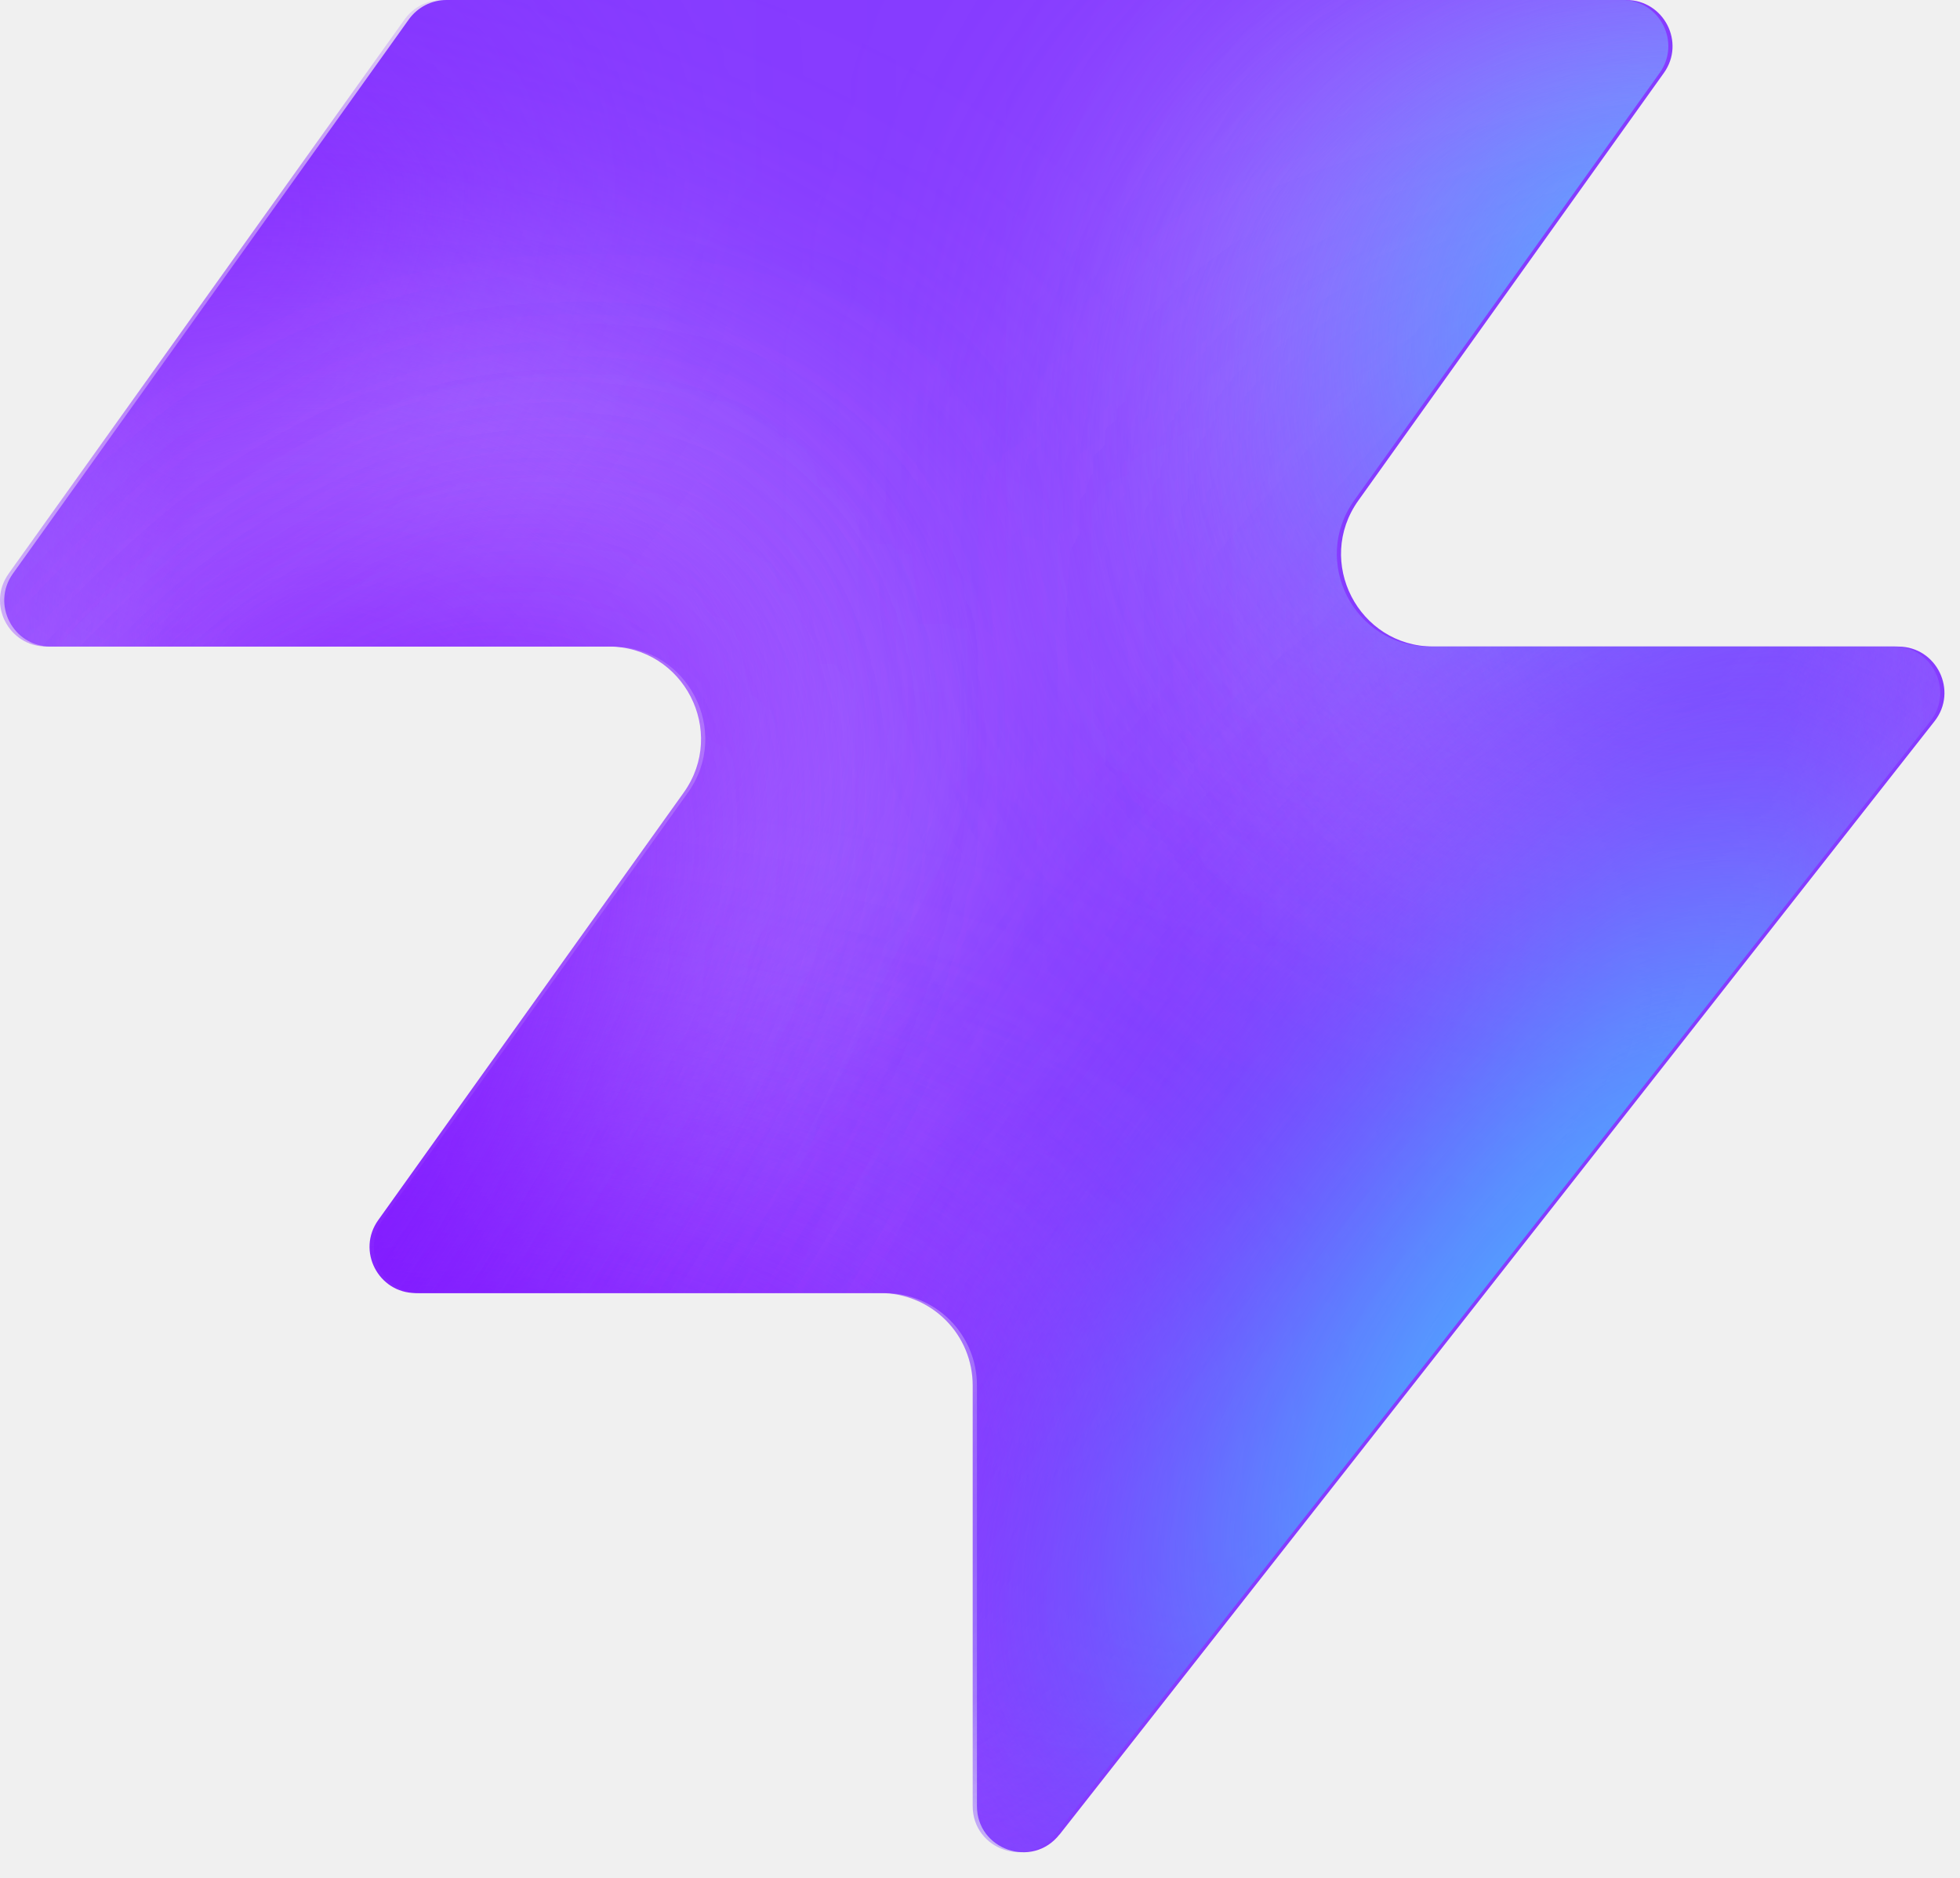
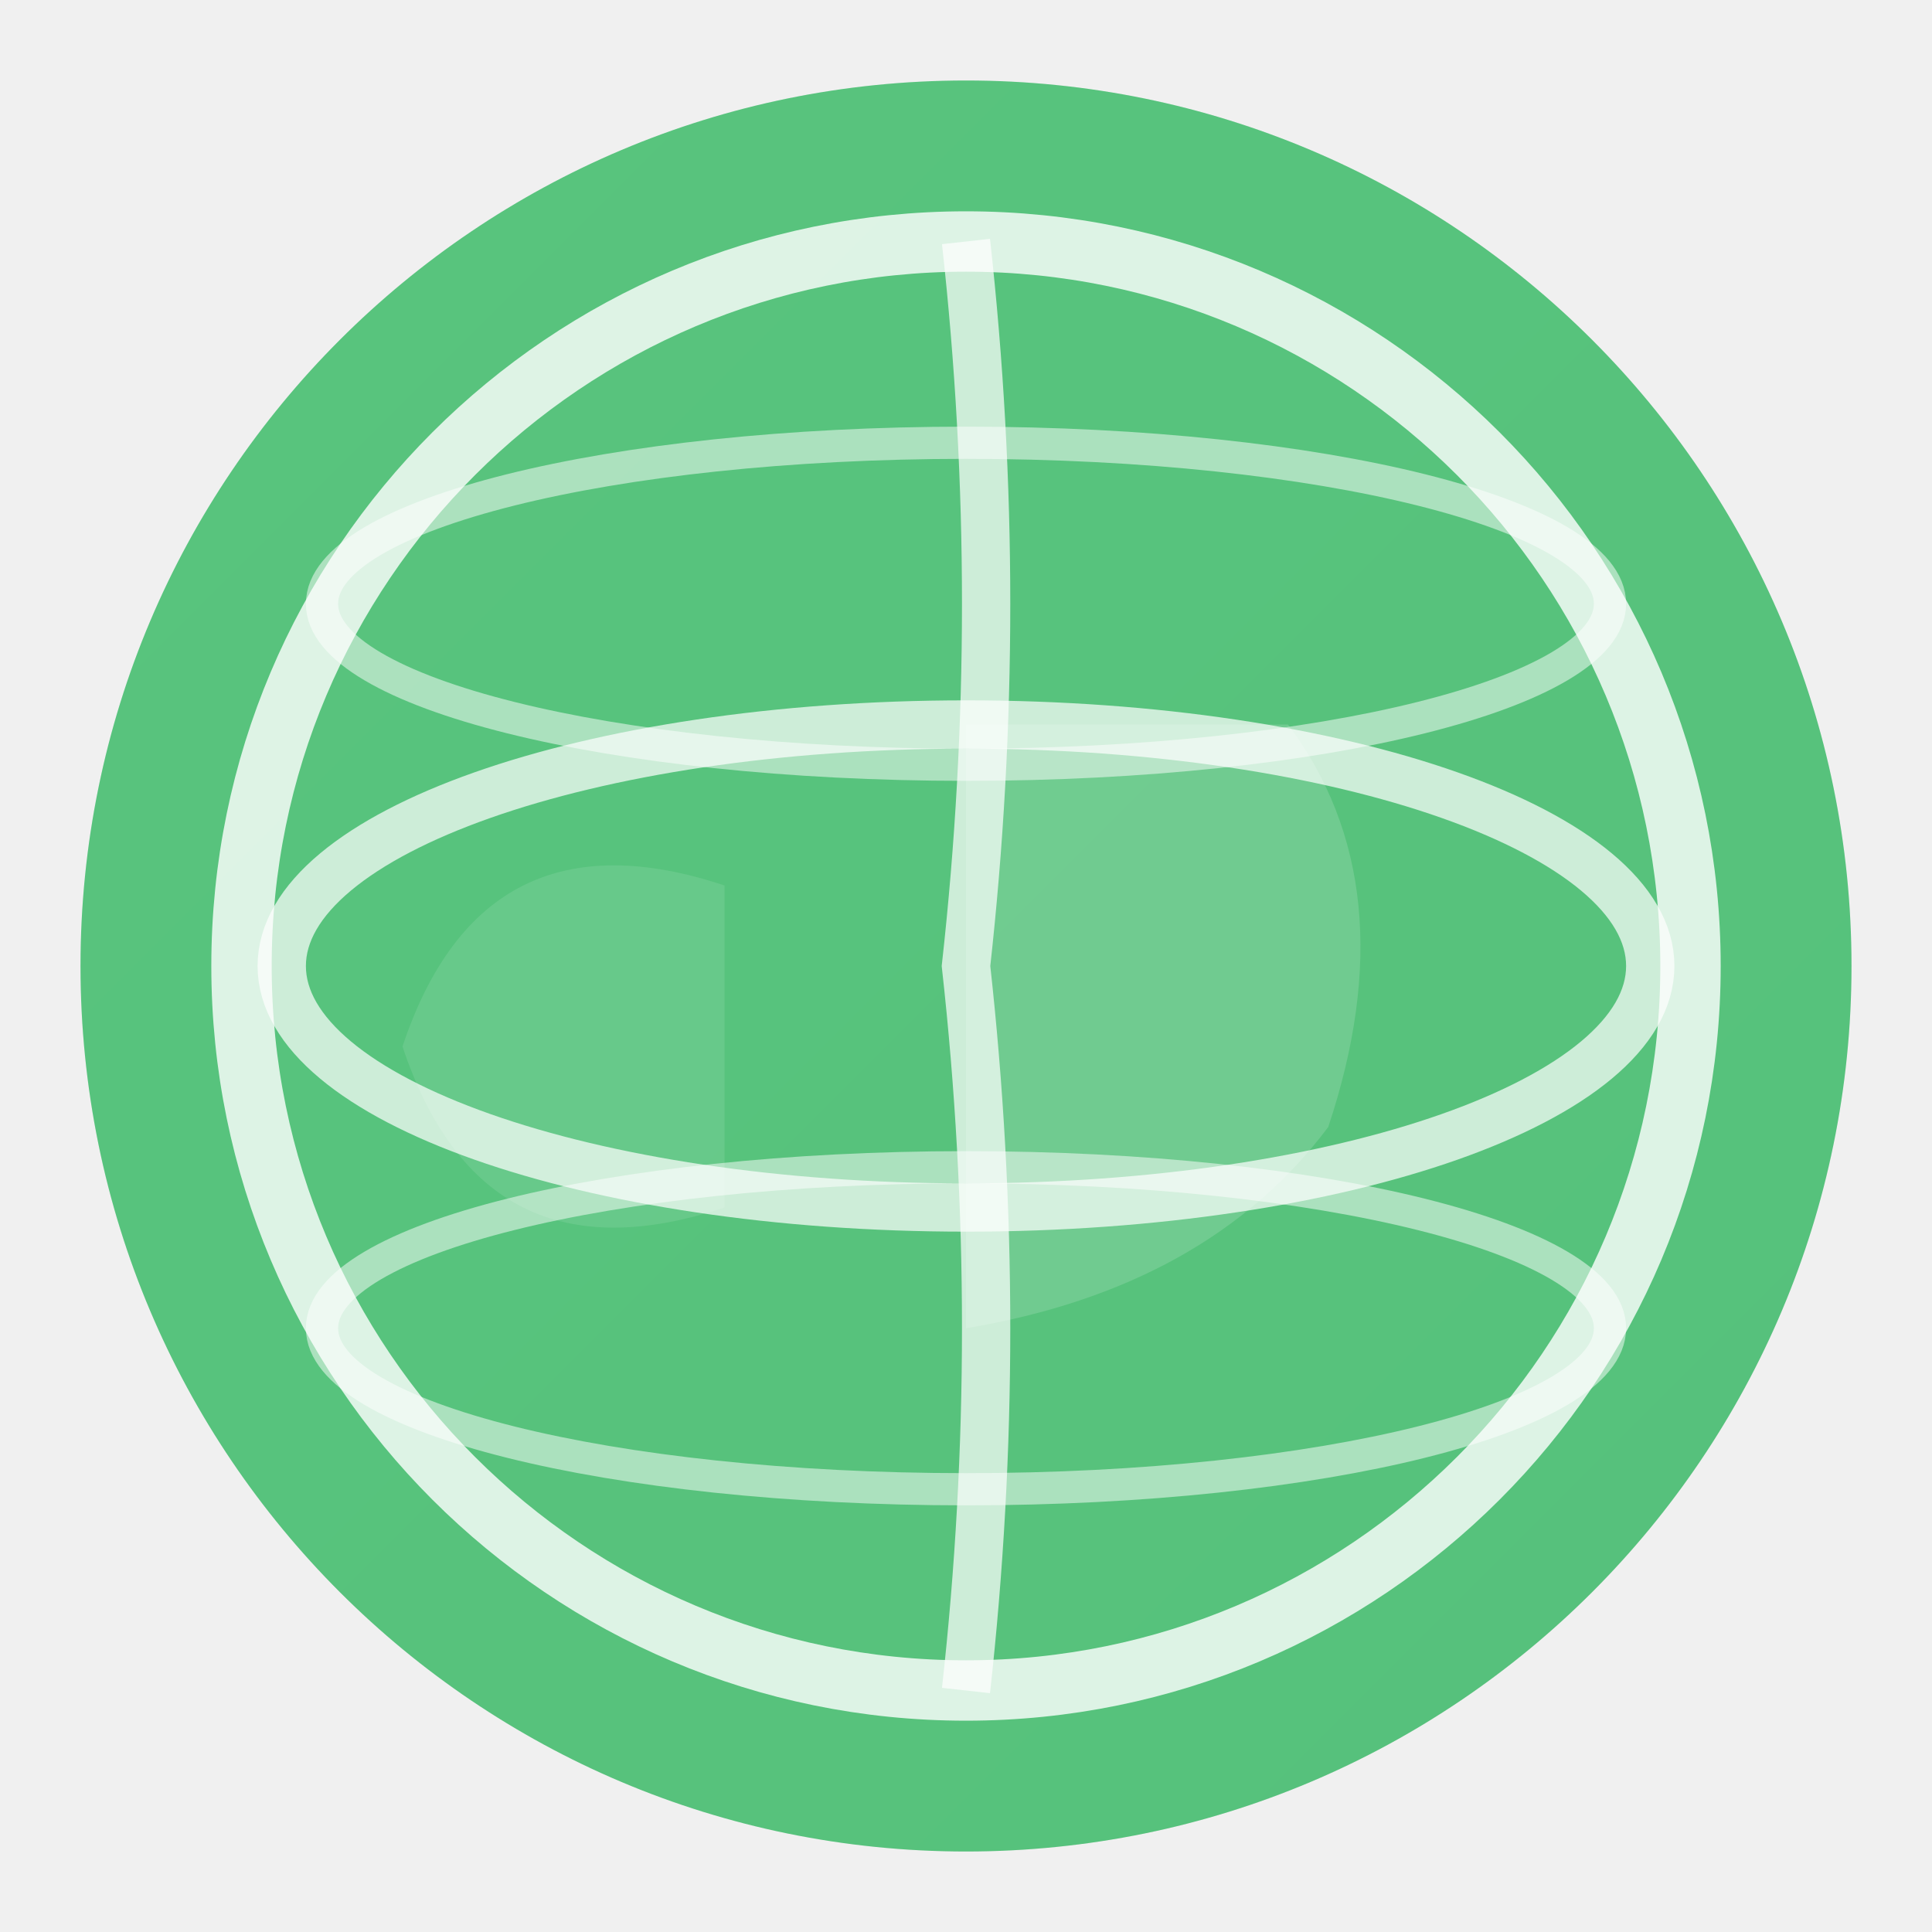
- <svg xmlns="http://www.w3.org/2000/svg" width="48" height="46" fill="none" viewBox="0 0 48 46">
-   <path fill="#863bff" d="M25.946 44.938c-.664.845-2.021.375-2.021-.698V33.937a2.26 2.26 0 0 0-2.262-2.262H10.287c-.92 0-1.456-1.04-.92-1.788l7.48-10.471c1.07-1.497 0-3.578-1.842-3.578H1.237c-.92 0-1.456-1.04-.92-1.788L10.013.474c.214-.297.556-.474.92-.474h28.894c.92 0 1.456 1.04.92 1.788l-7.48 10.471c-1.07 1.498 0 3.579 1.842 3.579h11.377c.943 0 1.473 1.088.89 1.83L25.947 44.94z" style="fill:#863bff;fill:color(display-p3 .525 .23 1);fill-opacity:1" />
-   <mask id="a" width="48" height="46" x="0" y="0" maskUnits="userSpaceOnUse" style="mask-type:alpha">
-     <path fill="#000" d="M25.842 44.938c-.664.844-2.021.375-2.021-.698V33.937a2.26 2.26 0 0 0-2.262-2.262H10.183c-.92 0-1.456-1.04-.92-1.788l7.48-10.471c1.07-1.498 0-3.579-1.842-3.579H1.133c-.92 0-1.456-1.04-.92-1.787L9.91.473c.214-.297.556-.474.92-.474h28.894c.92 0 1.456 1.04.92 1.788l-7.48 10.471c-1.07 1.498 0 3.578 1.842 3.578h11.377c.943 0 1.473 1.088.89 1.832L25.843 44.94z" style="fill:#000;fill-opacity:1" />
-   </mask>
-   <g mask="url(#a)">
-     <g filter="url(#b)">
-       <ellipse cx="5.508" cy="14.704" fill="#ede6ff" rx="5.508" ry="14.704" style="fill:#ede6ff;fill:color(display-p3 .927 .903 1);fill-opacity:1" transform="matrix(.00324 1 1 -.00324 -4.47 31.516)" />
-     </g>
-     <g filter="url(#c)">
-       <ellipse cx="10.399" cy="29.851" fill="#ede6ff" rx="10.399" ry="29.851" style="fill:#ede6ff;fill:color(display-p3 .927 .903 1);fill-opacity:1" transform="matrix(.00324 1 1 -.00324 -39.328 7.883)" />
-     </g>
-     <g filter="url(#d)">
-       <ellipse cx="5.508" cy="30.487" fill="#7e14ff" rx="5.508" ry="30.487" style="fill:#7e14ff;fill:color(display-p3 .492 .077 1);fill-opacity:1" transform="rotate(89.814 -25.913 -14.639)scale(1 -1)" />
-     </g>
-     <g filter="url(#e)">
-       <ellipse cx="5.508" cy="30.599" fill="#7e14ff" rx="5.508" ry="30.599" style="fill:#7e14ff;fill:color(display-p3 .492 .077 1);fill-opacity:1" transform="rotate(89.814 -32.644 -3.334)scale(1 -1)" />
-     </g>
-     <g filter="url(#f)">
-       <ellipse cx="5.508" cy="30.599" fill="#7e14ff" rx="5.508" ry="30.599" style="fill:#7e14ff;fill:color(display-p3 .492 .077 1);fill-opacity:1" transform="matrix(.00324 1 1 -.00324 -34.34 30.47)" />
-     </g>
-     <g filter="url(#g)">
-       <ellipse cx="14.072" cy="22.078" fill="#ede6ff" rx="14.072" ry="22.078" style="fill:#ede6ff;fill:color(display-p3 .927 .903 1);fill-opacity:1" transform="rotate(93.35 24.506 48.493)scale(-1 1)" />
-     </g>
-     <g filter="url(#h)">
-       <ellipse cx="3.47" cy="21.501" fill="#7e14ff" rx="3.47" ry="21.501" style="fill:#7e14ff;fill:color(display-p3 .492 .077 1);fill-opacity:1" transform="rotate(89.009 28.708 47.59)scale(-1 1)" />
-     </g>
-     <g filter="url(#i)">
-       <ellipse cx="3.47" cy="21.501" fill="#7e14ff" rx="3.47" ry="21.501" style="fill:#7e14ff;fill:color(display-p3 .492 .077 1);fill-opacity:1" transform="rotate(89.009 28.708 47.59)scale(-1 1)" />
-     </g>
-     <g filter="url(#j)">
-       <ellipse cx=".387" cy="8.972" fill="#7e14ff" rx="4.407" ry="29.108" style="fill:#7e14ff;fill:color(display-p3 .492 .077 1);fill-opacity:1" transform="rotate(39.51 .387 8.972)" />
-     </g>
-     <g filter="url(#k)">
-       <ellipse cx="47.523" cy="-6.092" fill="#7e14ff" rx="4.407" ry="29.108" style="fill:#7e14ff;fill:color(display-p3 .492 .077 1);fill-opacity:1" transform="rotate(37.892 47.523 -6.092)" />
-     </g>
-     <g filter="url(#l)">
-       <ellipse cx="41.412" cy="6.333" fill="#47bfff" rx="5.971" ry="9.665" style="fill:#47bfff;fill:color(display-p3 .28 .748 1);fill-opacity:1" transform="rotate(37.892 41.412 6.333)" />
-     </g>
-     <g filter="url(#m)">
-       <ellipse cx="-1.879" cy="38.332" fill="#7e14ff" rx="4.407" ry="29.108" style="fill:#7e14ff;fill:color(display-p3 .492 .077 1);fill-opacity:1" transform="rotate(37.892 -1.88 38.332)" />
-     </g>
-     <g filter="url(#n)">
-       <ellipse cx="-1.879" cy="38.332" fill="#7e14ff" rx="4.407" ry="29.108" style="fill:#7e14ff;fill:color(display-p3 .492 .077 1);fill-opacity:1" transform="rotate(37.892 -1.88 38.332)" />
-     </g>
-     <g filter="url(#o)">
-       <ellipse cx="35.651" cy="29.907" fill="#7e14ff" rx="4.407" ry="29.108" style="fill:#7e14ff;fill:color(display-p3 .492 .077 1);fill-opacity:1" transform="rotate(37.892 35.651 29.907)" />
-     </g>
-     <g filter="url(#p)">
-       <ellipse cx="38.418" cy="32.4" fill="#47bfff" rx="5.971" ry="15.297" style="fill:#47bfff;fill:color(display-p3 .28 .748 1);fill-opacity:1" transform="rotate(37.892 38.418 32.4)" />
-     </g>
-   </g>
+ <svg xmlns="http://www.w3.org/2000/svg" width="48" height="48" viewBox="0 0 48 48" fill="none">
+   <circle cx="24" cy="24" r="22" fill="#52C279" opacity="0.95" />
+   <circle cx="24" cy="24" r="22" fill="url(#grad)" opacity="0.1" />
+   <circle cx="24" cy="24" r="18" fill="none" stroke="white" stroke-width="1.5" opacity="0.8" />
+   <path d="M 24 6 Q 25 15 24 24 Q 25 33 24 42" fill="none" stroke="white" stroke-width="1.2" opacity="0.7" />
+   <ellipse cx="24" cy="24" rx="17" ry="6" fill="none" stroke="white" stroke-width="1.2" opacity="0.7" />
+   <ellipse cx="24" cy="15" rx="16" ry="4" fill="none" stroke="white" stroke-width="0.8" opacity="0.5" />
+   <ellipse cx="24" cy="33" rx="16" ry="4" fill="none" stroke="white" stroke-width="0.8" opacity="0.5" />
+   <path d="M 32 18 Q 35 22 33 28 Q 30 32 24 33 L 24 18 Z" fill="white" opacity="0.15" />
+   <path d="M 18 22 Q 12 20 10 26 Q 12 32 18 30 Z" fill="white" opacity="0.1" />
  <defs>
-     <filter id="b" width="60.045" height="41.654" x="-19.77" y="16.149" color-interpolation-filters="sRGB" filterUnits="userSpaceOnUse">
-       <feFlood flood-opacity="0" result="BackgroundImageFix" />
-       <feBlend in="SourceGraphic" in2="BackgroundImageFix" result="shape" />
-       <feGaussianBlur result="effect1_foregroundBlur_2002_17158" stdDeviation="7.659" />
-     </filter>
-     <filter id="c" width="90.34" height="51.437" x="-54.613" y="-7.533" color-interpolation-filters="sRGB" filterUnits="userSpaceOnUse">
-       <feFlood flood-opacity="0" result="BackgroundImageFix" />
-       <feBlend in="SourceGraphic" in2="BackgroundImageFix" result="shape" />
-       <feGaussianBlur result="effect1_foregroundBlur_2002_17158" stdDeviation="7.659" />
-     </filter>
-     <filter id="d" width="79.355" height="29.4" x="-49.64" y="2.03" color-interpolation-filters="sRGB" filterUnits="userSpaceOnUse">
-       <feFlood flood-opacity="0" result="BackgroundImageFix" />
-       <feBlend in="SourceGraphic" in2="BackgroundImageFix" result="shape" />
-       <feGaussianBlur result="effect1_foregroundBlur_2002_17158" stdDeviation="4.596" />
-     </filter>
-     <filter id="e" width="79.579" height="29.4" x="-45.045" y="20.029" color-interpolation-filters="sRGB" filterUnits="userSpaceOnUse">
-       <feFlood flood-opacity="0" result="BackgroundImageFix" />
-       <feBlend in="SourceGraphic" in2="BackgroundImageFix" result="shape" />
-       <feGaussianBlur result="effect1_foregroundBlur_2002_17158" stdDeviation="4.596" />
-     </filter>
-     <filter id="f" width="79.579" height="29.4" x="-43.513" y="21.178" color-interpolation-filters="sRGB" filterUnits="userSpaceOnUse">
-       <feFlood flood-opacity="0" result="BackgroundImageFix" />
-       <feBlend in="SourceGraphic" in2="BackgroundImageFix" result="shape" />
-       <feGaussianBlur result="effect1_foregroundBlur_2002_17158" stdDeviation="4.596" />
-     </filter>
-     <filter id="g" width="74.749" height="58.852" x="15.756" y="-17.901" color-interpolation-filters="sRGB" filterUnits="userSpaceOnUse">
-       <feFlood flood-opacity="0" result="BackgroundImageFix" />
-       <feBlend in="SourceGraphic" in2="BackgroundImageFix" result="shape" />
-       <feGaussianBlur result="effect1_foregroundBlur_2002_17158" stdDeviation="7.659" />
-     </filter>
-     <filter id="h" width="61.377" height="25.362" x="23.548" y="2.284" color-interpolation-filters="sRGB" filterUnits="userSpaceOnUse">
-       <feFlood flood-opacity="0" result="BackgroundImageFix" />
-       <feBlend in="SourceGraphic" in2="BackgroundImageFix" result="shape" />
-       <feGaussianBlur result="effect1_foregroundBlur_2002_17158" stdDeviation="4.596" />
-     </filter>
-     <filter id="i" width="61.377" height="25.362" x="23.548" y="2.284" color-interpolation-filters="sRGB" filterUnits="userSpaceOnUse">
-       <feFlood flood-opacity="0" result="BackgroundImageFix" />
-       <feBlend in="SourceGraphic" in2="BackgroundImageFix" result="shape" />
-       <feGaussianBlur result="effect1_foregroundBlur_2002_17158" stdDeviation="4.596" />
-     </filter>
-     <filter id="j" width="56.045" height="63.649" x="-27.636" y="-22.853" color-interpolation-filters="sRGB" filterUnits="userSpaceOnUse">
-       <feFlood flood-opacity="0" result="BackgroundImageFix" />
-       <feBlend in="SourceGraphic" in2="BackgroundImageFix" result="shape" />
-       <feGaussianBlur result="effect1_foregroundBlur_2002_17158" stdDeviation="4.596" />
-     </filter>
-     <filter id="k" width="54.814" height="64.646" x="20.116" y="-38.415" color-interpolation-filters="sRGB" filterUnits="userSpaceOnUse">
-       <feFlood flood-opacity="0" result="BackgroundImageFix" />
-       <feBlend in="SourceGraphic" in2="BackgroundImageFix" result="shape" />
-       <feGaussianBlur result="effect1_foregroundBlur_2002_17158" stdDeviation="4.596" />
-     </filter>
-     <filter id="l" width="33.541" height="35.313" x="24.641" y="-11.323" color-interpolation-filters="sRGB" filterUnits="userSpaceOnUse">
-       <feFlood flood-opacity="0" result="BackgroundImageFix" />
-       <feBlend in="SourceGraphic" in2="BackgroundImageFix" result="shape" />
-       <feGaussianBlur result="effect1_foregroundBlur_2002_17158" stdDeviation="4.596" />
-     </filter>
-     <filter id="m" width="54.814" height="64.646" x="-29.286" y="6.009" color-interpolation-filters="sRGB" filterUnits="userSpaceOnUse">
-       <feFlood flood-opacity="0" result="BackgroundImageFix" />
-       <feBlend in="SourceGraphic" in2="BackgroundImageFix" result="shape" />
-       <feGaussianBlur result="effect1_foregroundBlur_2002_17158" stdDeviation="4.596" />
-     </filter>
-     <filter id="n" width="54.814" height="64.646" x="-29.286" y="6.009" color-interpolation-filters="sRGB" filterUnits="userSpaceOnUse">
-       <feFlood flood-opacity="0" result="BackgroundImageFix" />
-       <feBlend in="SourceGraphic" in2="BackgroundImageFix" result="shape" />
-       <feGaussianBlur result="effect1_foregroundBlur_2002_17158" stdDeviation="4.596" />
-     </filter>
-     <filter id="o" width="54.814" height="64.646" x="8.244" y="-2.416" color-interpolation-filters="sRGB" filterUnits="userSpaceOnUse">
-       <feFlood flood-opacity="0" result="BackgroundImageFix" />
-       <feBlend in="SourceGraphic" in2="BackgroundImageFix" result="shape" />
-       <feGaussianBlur result="effect1_foregroundBlur_2002_17158" stdDeviation="4.596" />
-     </filter>
-     <filter id="p" width="39.409" height="43.623" x="18.713" y="10.588" color-interpolation-filters="sRGB" filterUnits="userSpaceOnUse">
-       <feFlood flood-opacity="0" result="BackgroundImageFix" />
-       <feBlend in="SourceGraphic" in2="BackgroundImageFix" result="shape" />
-       <feGaussianBlur result="effect1_foregroundBlur_2002_17158" stdDeviation="4.596" />
-     </filter>
+     <linearGradient id="grad" x1="0%" y1="0%" x2="100%" y2="100%">
+       <stop offset="0%" style="stop-color:#52C279;stop-opacity:1" />
+       <stop offset="100%" style="stop-color:#3DA35D;stop-opacity:1" />
+     </linearGradient>
  </defs>
</svg>
